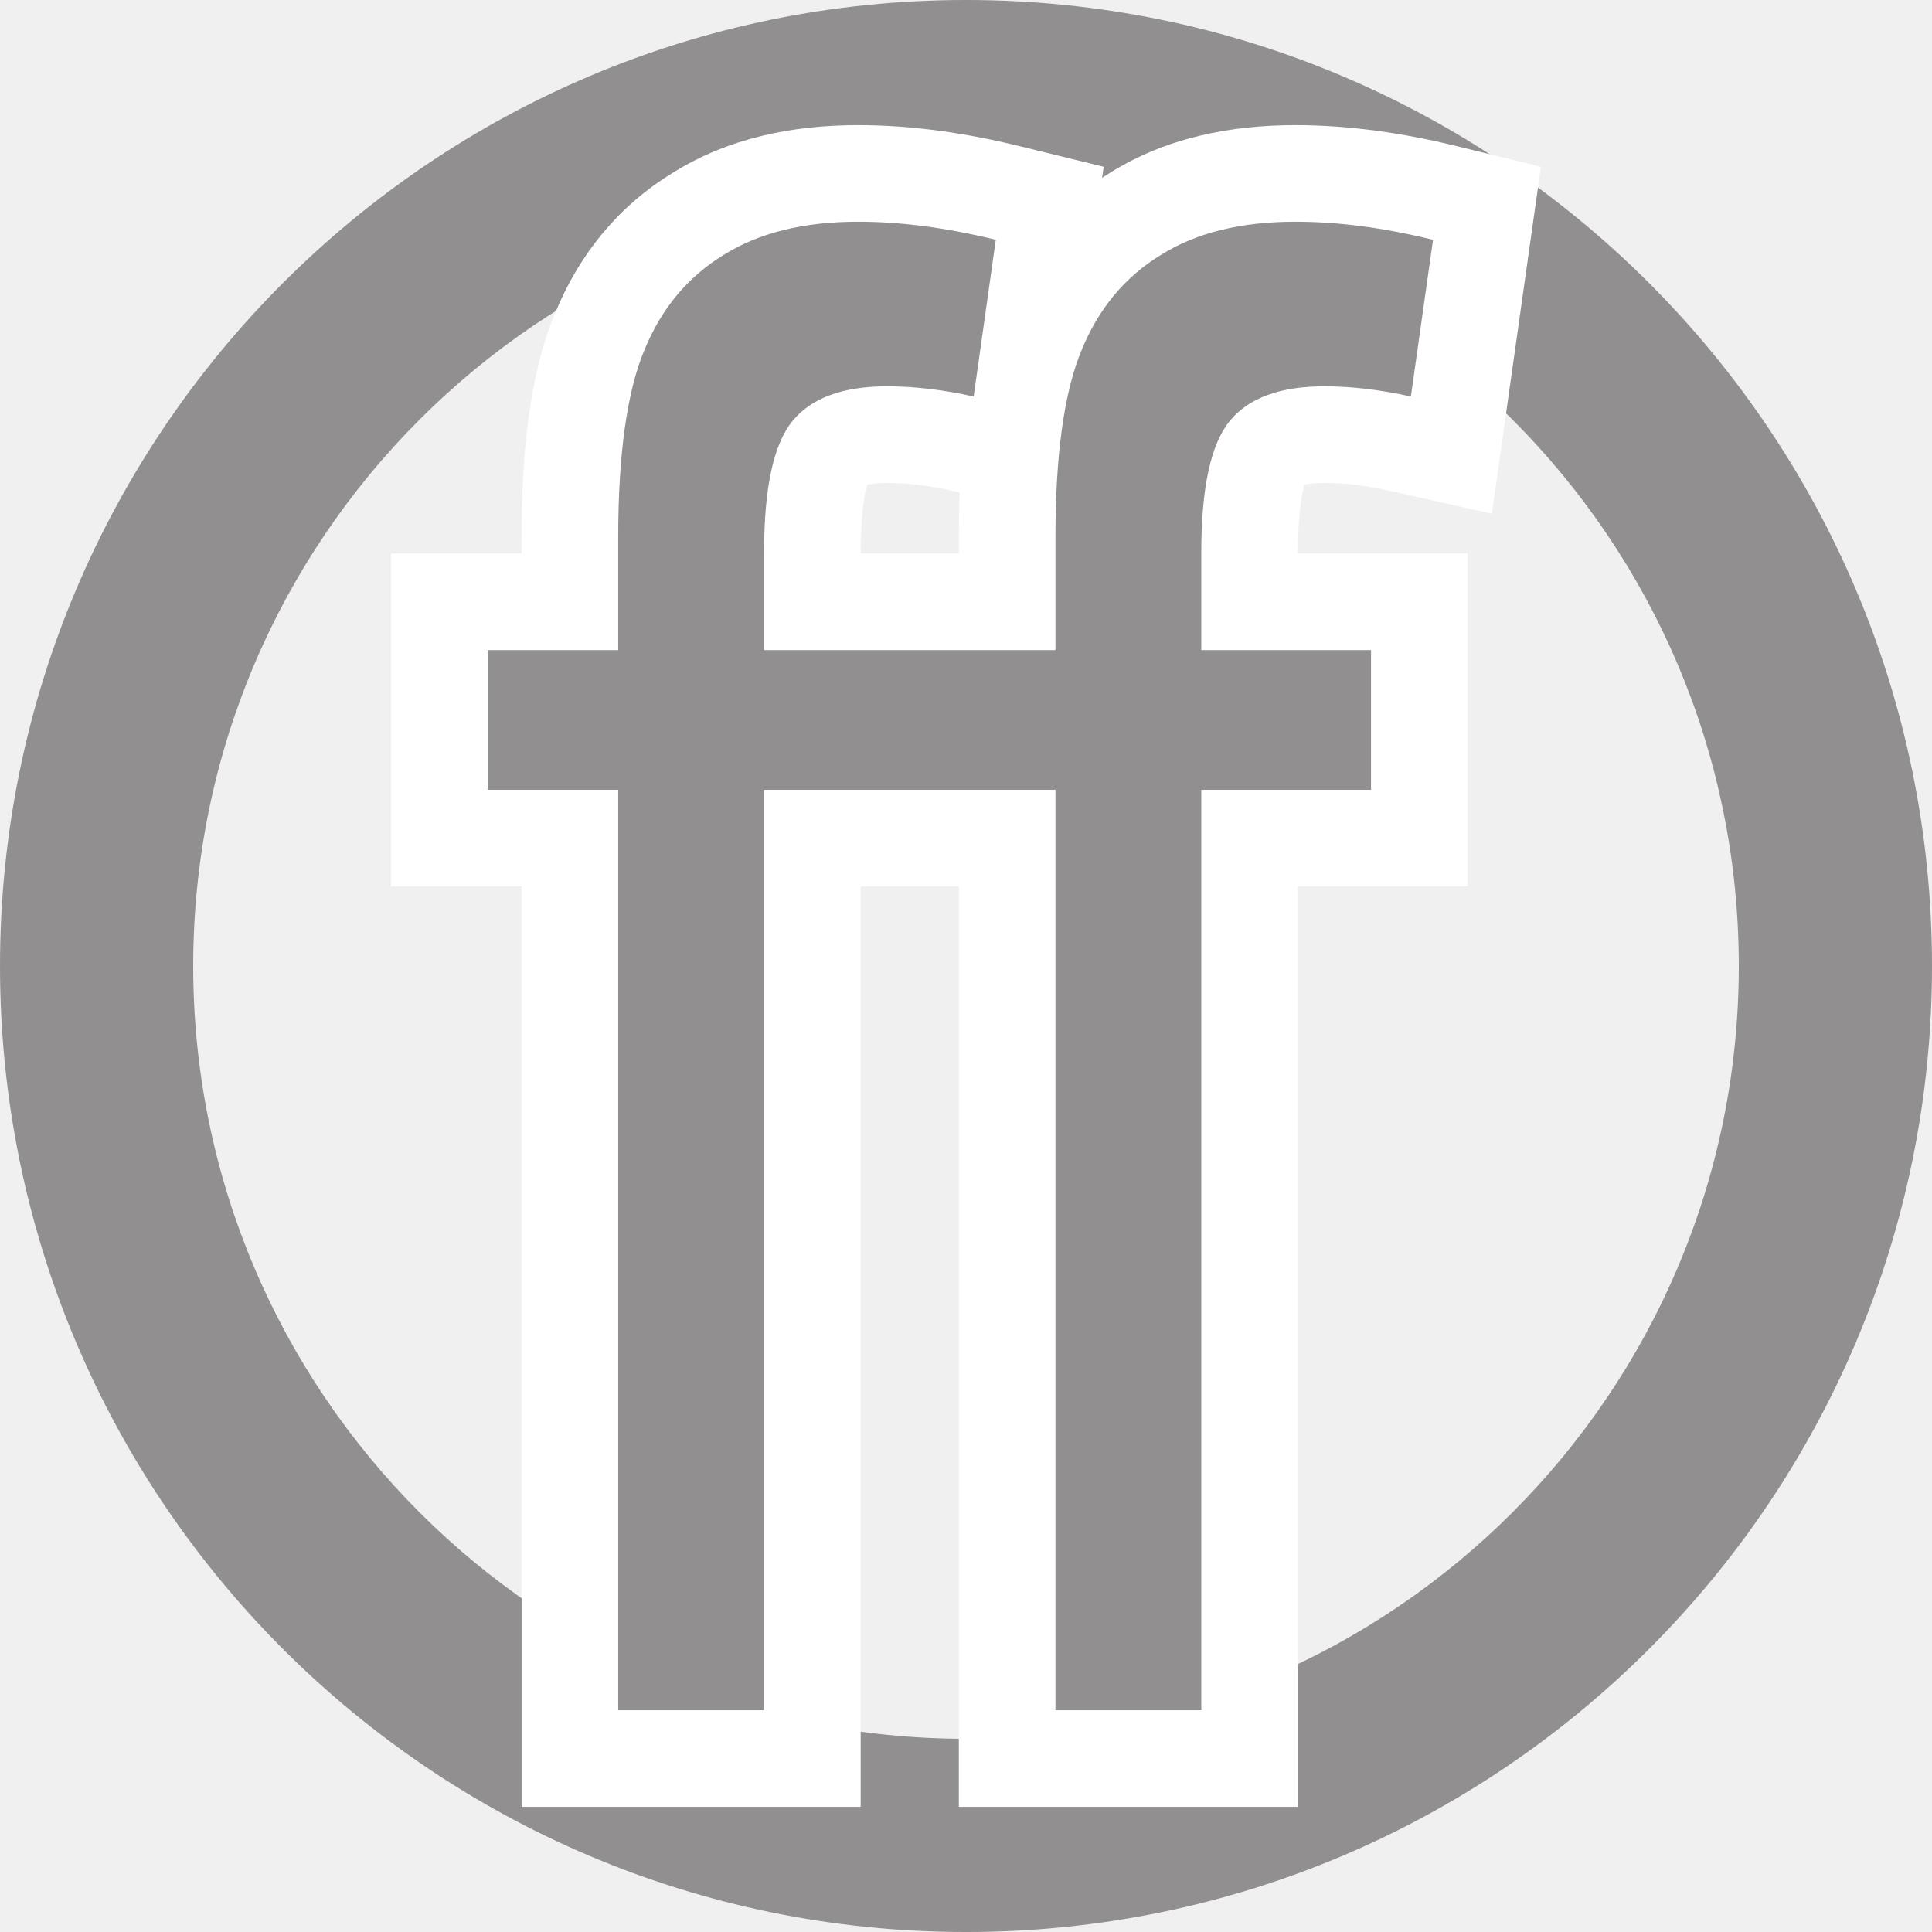
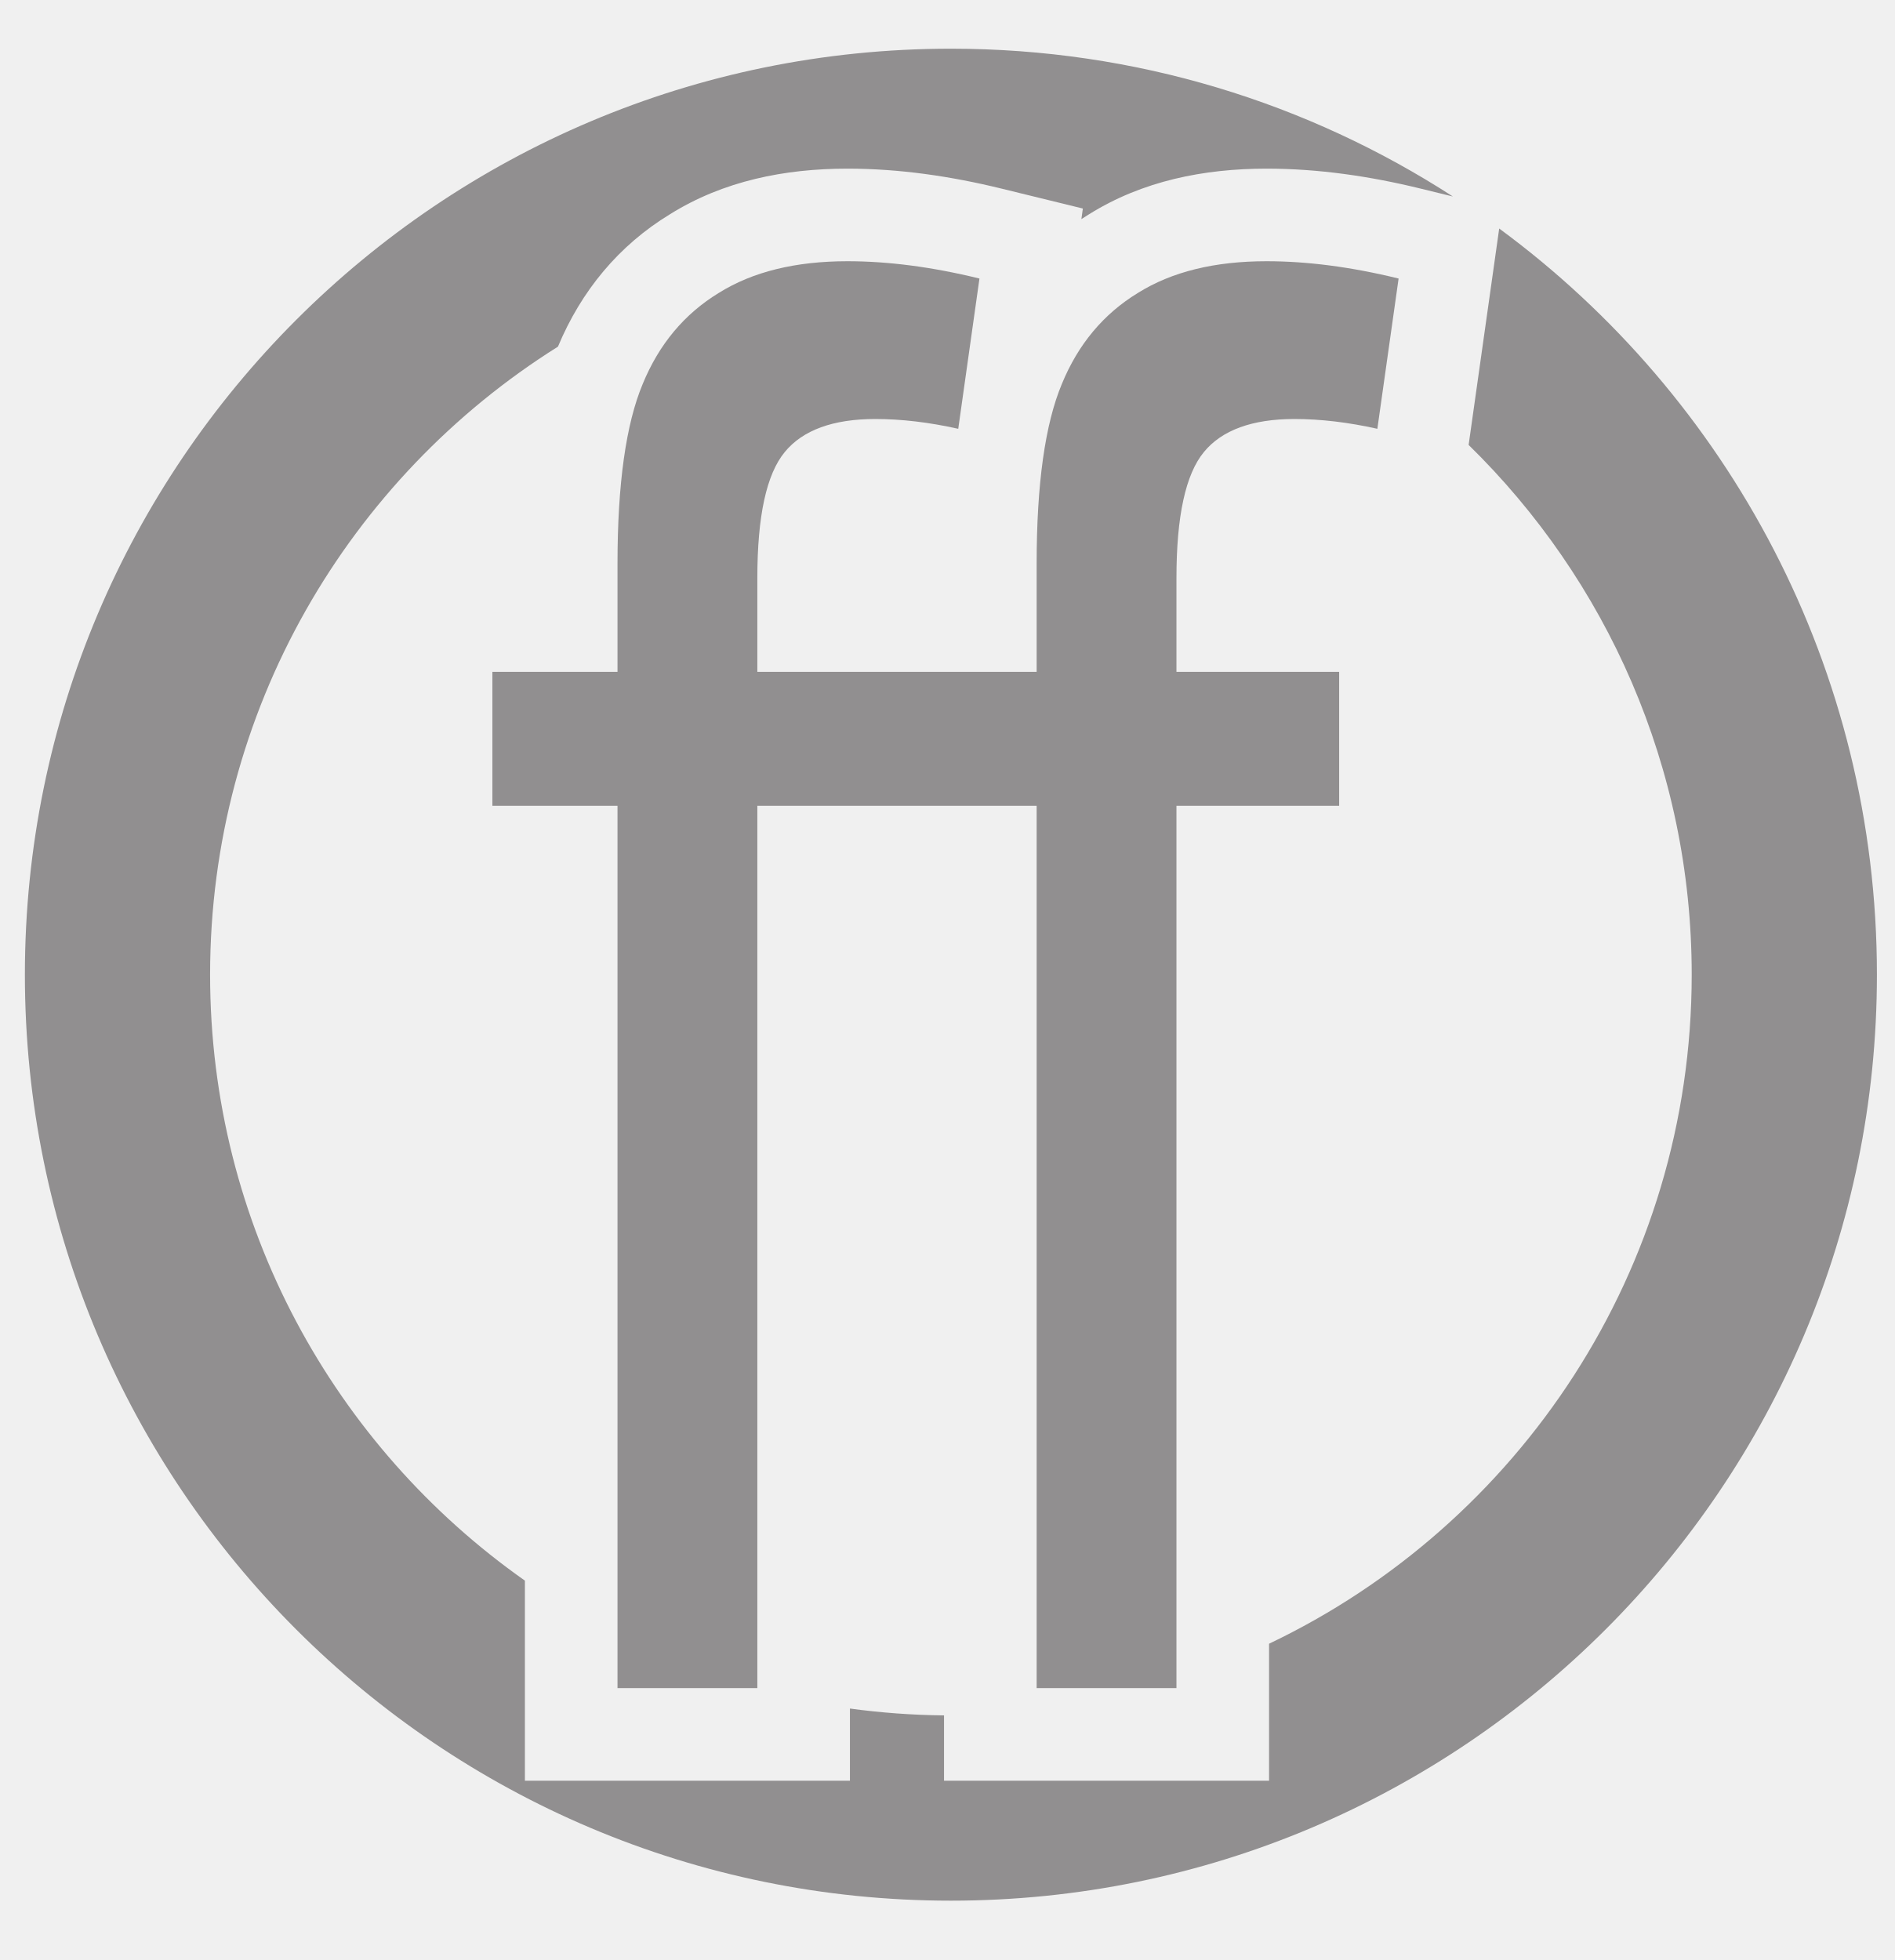
- <svg xmlns="http://www.w3.org/2000/svg" version="1.1" width="35.433" height="35.433" id="svg3135" xml:space="preserve">
-   <defs id="defs3139" />
-   <g transform="matrix(1.25,0,0,-1.25,-0.4760738,36.56838)" id="g3143">
-     <g transform="scale(0.1,0.1)" id="g3145">
-       <path d="m 145.539,292.547 c 78.262,0 141.734,-63.469 141.734,-141.731 C 287.273,72.555 223.801,9.082 145.539,9.082 67.277,9.082 3.809,72.555 3.809,150.816 c 0,78.262 63.469,141.731 141.73,141.731 z m 0,-28.348 c 62.609,0 113.387,-50.777 113.387,-113.383 0,-62.609 -50.778,-113.386 -113.387,-113.386 -62.605,0 -113.383,50.777 -113.383,113.386 0,62.606 50.777,113.383 113.383,113.383" id="path3147" style="fill:#918f90;fill-opacity:1;fill-rule:evenodd;stroke:none" />
-       <path d="m 80.34,162.492 -19.148,0 0,48.844 19.148,0 0,2.379 c 0,10.617 0.801,23.055 4.918,32.898 3.559,8.68 9.328,15.746 17.277,20.59 8.192,5.125 17.613,6.985 27.176,6.985 7.945,0 15.863,-1.168 23.57,-3.055 l 12.457,-3.051 -0.226,-1.621 c 0.383,0.254 0.777,0.5 1.172,0.742 8.195,5.125 17.617,6.985 27.179,6.985 7.946,0 15.864,-1.168 23.571,-3.055 l 12.457,-3.051 -7.192,-50.906 -14.988,3.359 c -3.137,0.703 -6.379,1.156 -9.598,1.156 -0.648,0 -2.004,-0.046 -2.925,-0.25 -0.813,-2.574 -0.95,-7.867 -0.95,-9.925 l 0,-0.18 24.899,0 0,-48.844 -24.899,0 0,-135.051 -49.75,0 0,135.051 -14.402,0 0,-135.051 -49.746,0 0,135.051 z m 64.269,57.813 -1.046,0.23 c -3.137,0.703 -6.383,1.156 -9.602,1.156 -0.645,0 -2,-0.046 -2.922,-0.25 -0.812,-2.574 -0.953,-7.867 -0.953,-9.925 l 0,-0.18 14.402,0 0,2.379 c 0,2.137 0.032,4.34 0.121,6.59" id="path3149" style="fill:#ffffff;fill-opacity:1;fill-rule:evenodd;stroke:none" />
-       <path d="m 94.512,41.617 0,135.047 -19.148,0 0,20.5 19.148,0 0,16.551 c 0,12.25 1.301,21.398 3.852,27.5 2.5,6.101 6.399,10.75 11.649,13.949 5.199,3.25 11.754,4.852 19.699,4.852 6.152,0 12.852,-0.848 20.199,-2.649 l -3.246,-23 c -4.453,0.996 -8.699,1.5 -12.703,1.5 -6.449,0 -11.098,-1.703 -13.848,-5.054 -2.8,-3.399 -4.199,-9.797 -4.199,-19.297 l 0,-14.352 24.899,0 0,-20.5 -24.899,0 0,-135.047 -21.402,0 z m 64.152,0 0,135.047 -19.148,0 0,20.5 19.148,0 0,16.551 c 0,12.25 1.301,21.398 3.852,27.5 2.5,6.101 6.398,10.75 11.648,13.949 5.199,3.25 11.75,4.852 19.699,4.852 6.153,0 12.848,-0.848 20.2,-2.649 l -3.25,-23 c -4.45,0.996 -8.7,1.5 -12.7,1.5 -6.449,0 -11.097,-1.703 -13.847,-5.054 -2.801,-3.399 -4.203,-9.797 -4.203,-19.297 l 0,-14.352 24.902,0 0,-20.5 -24.902,0 0,-135.047 -21.399,0" id="path3151" style="fill:#918f90;fill-opacity:1;fill-rule:nonzero;stroke:none" />
+ <svg xmlns="http://www.w3.org/2000/svg" version="1.1" width="36.25" height="37.5" id="svg3131" xml:space="preserve">
+   <defs id="defs3135" />
+   <g transform="matrix(1.25,0,0,-1.25,0,37.5)" id="g3139">
+     <g transform="scale(0.1,0.1)" id="g3141">
+       <path d="m 145.539,292.547 c 28.324,0 54.699,-8.309 76.836,-22.625 l -4.941,1.211 c -7.707,1.887 -15.625,3.055 -23.571,3.055 -9.562,0 -18.984,-1.86 -27.179,-6.985 -0.395,-0.242 -0.789,-0.488 -1.172,-0.742 l 0.226,1.621 -12.457,3.051 c -7.707,1.887 -15.625,3.055 -23.57,3.055 -9.563,0 -18.984,-1.86 -27.176,-6.985 -7.851,-4.781 -13.57,-11.726 -17.137,-20.262 -31.973,-20.054 -53.242,-55.613 -53.242,-96.125 0,-38.339 19.043,-72.234 48.184,-92.75 l 0,-30.625 49.746,0 0,11.047 c 4.719,-0.641 9.519,-1 14.402,-1.047 l 0,-10 49.75,0 0,20.969 c 38.242,18.223 64.688,57.231 64.688,102.406 0,31.77 -13.082,60.493 -34.145,81.082 l 4.68,33.125 C 264.516,239.219 287.273,197.668 287.273,150.816 287.273,72.555 223.801,9.082 145.539,9.082 67.277,9.082 3.809,72.555 3.809,150.816 c 0,78.262 63.469,141.731 141.73,141.731" id="path3143" style="fill:#918f90;fill-opacity:1;fill-rule:evenodd;stroke:none" />
+       <path d="m 94.512,41.617 0,135.047 -19.148,0 0,20.5 19.148,0 0,16.551 c 0,12.25 1.301,21.398 3.852,27.5 2.5,6.101 6.399,10.75 11.649,13.949 5.199,3.25 11.754,4.852 19.699,4.852 6.152,0 12.852,-0.848 20.199,-2.649 l -3.246,-23 c -4.453,0.996 -8.699,1.5 -12.703,1.5 -6.449,0 -11.098,-1.703 -13.848,-5.054 -2.8,-3.399 -4.199,-9.797 -4.199,-19.297 l 0,-14.352 24.899,0 0,-20.5 -24.899,0 0,-135.047 -21.402,0 z m 64.152,0 0,135.047 -19.148,0 0,20.5 19.148,0 0,16.551 c 0,12.25 1.301,21.398 3.852,27.5 2.5,6.101 6.398,10.75 11.648,13.949 5.199,3.25 11.75,4.852 19.699,4.852 6.153,0 12.848,-0.848 20.2,-2.649 l -3.25,-23 c -4.45,0.996 -8.7,1.5 -12.7,1.5 -6.449,0 -11.097,-1.703 -13.847,-5.054 -2.801,-3.399 -4.203,-9.797 -4.203,-19.297 l 0,-14.352 24.902,0 0,-20.5 -24.902,0 0,-135.047 -21.399,0" id="path3145" style="fill:#918f90;fill-opacity:1;fill-rule:nonzero;stroke:none" />
    </g>
  </g>
</svg>
